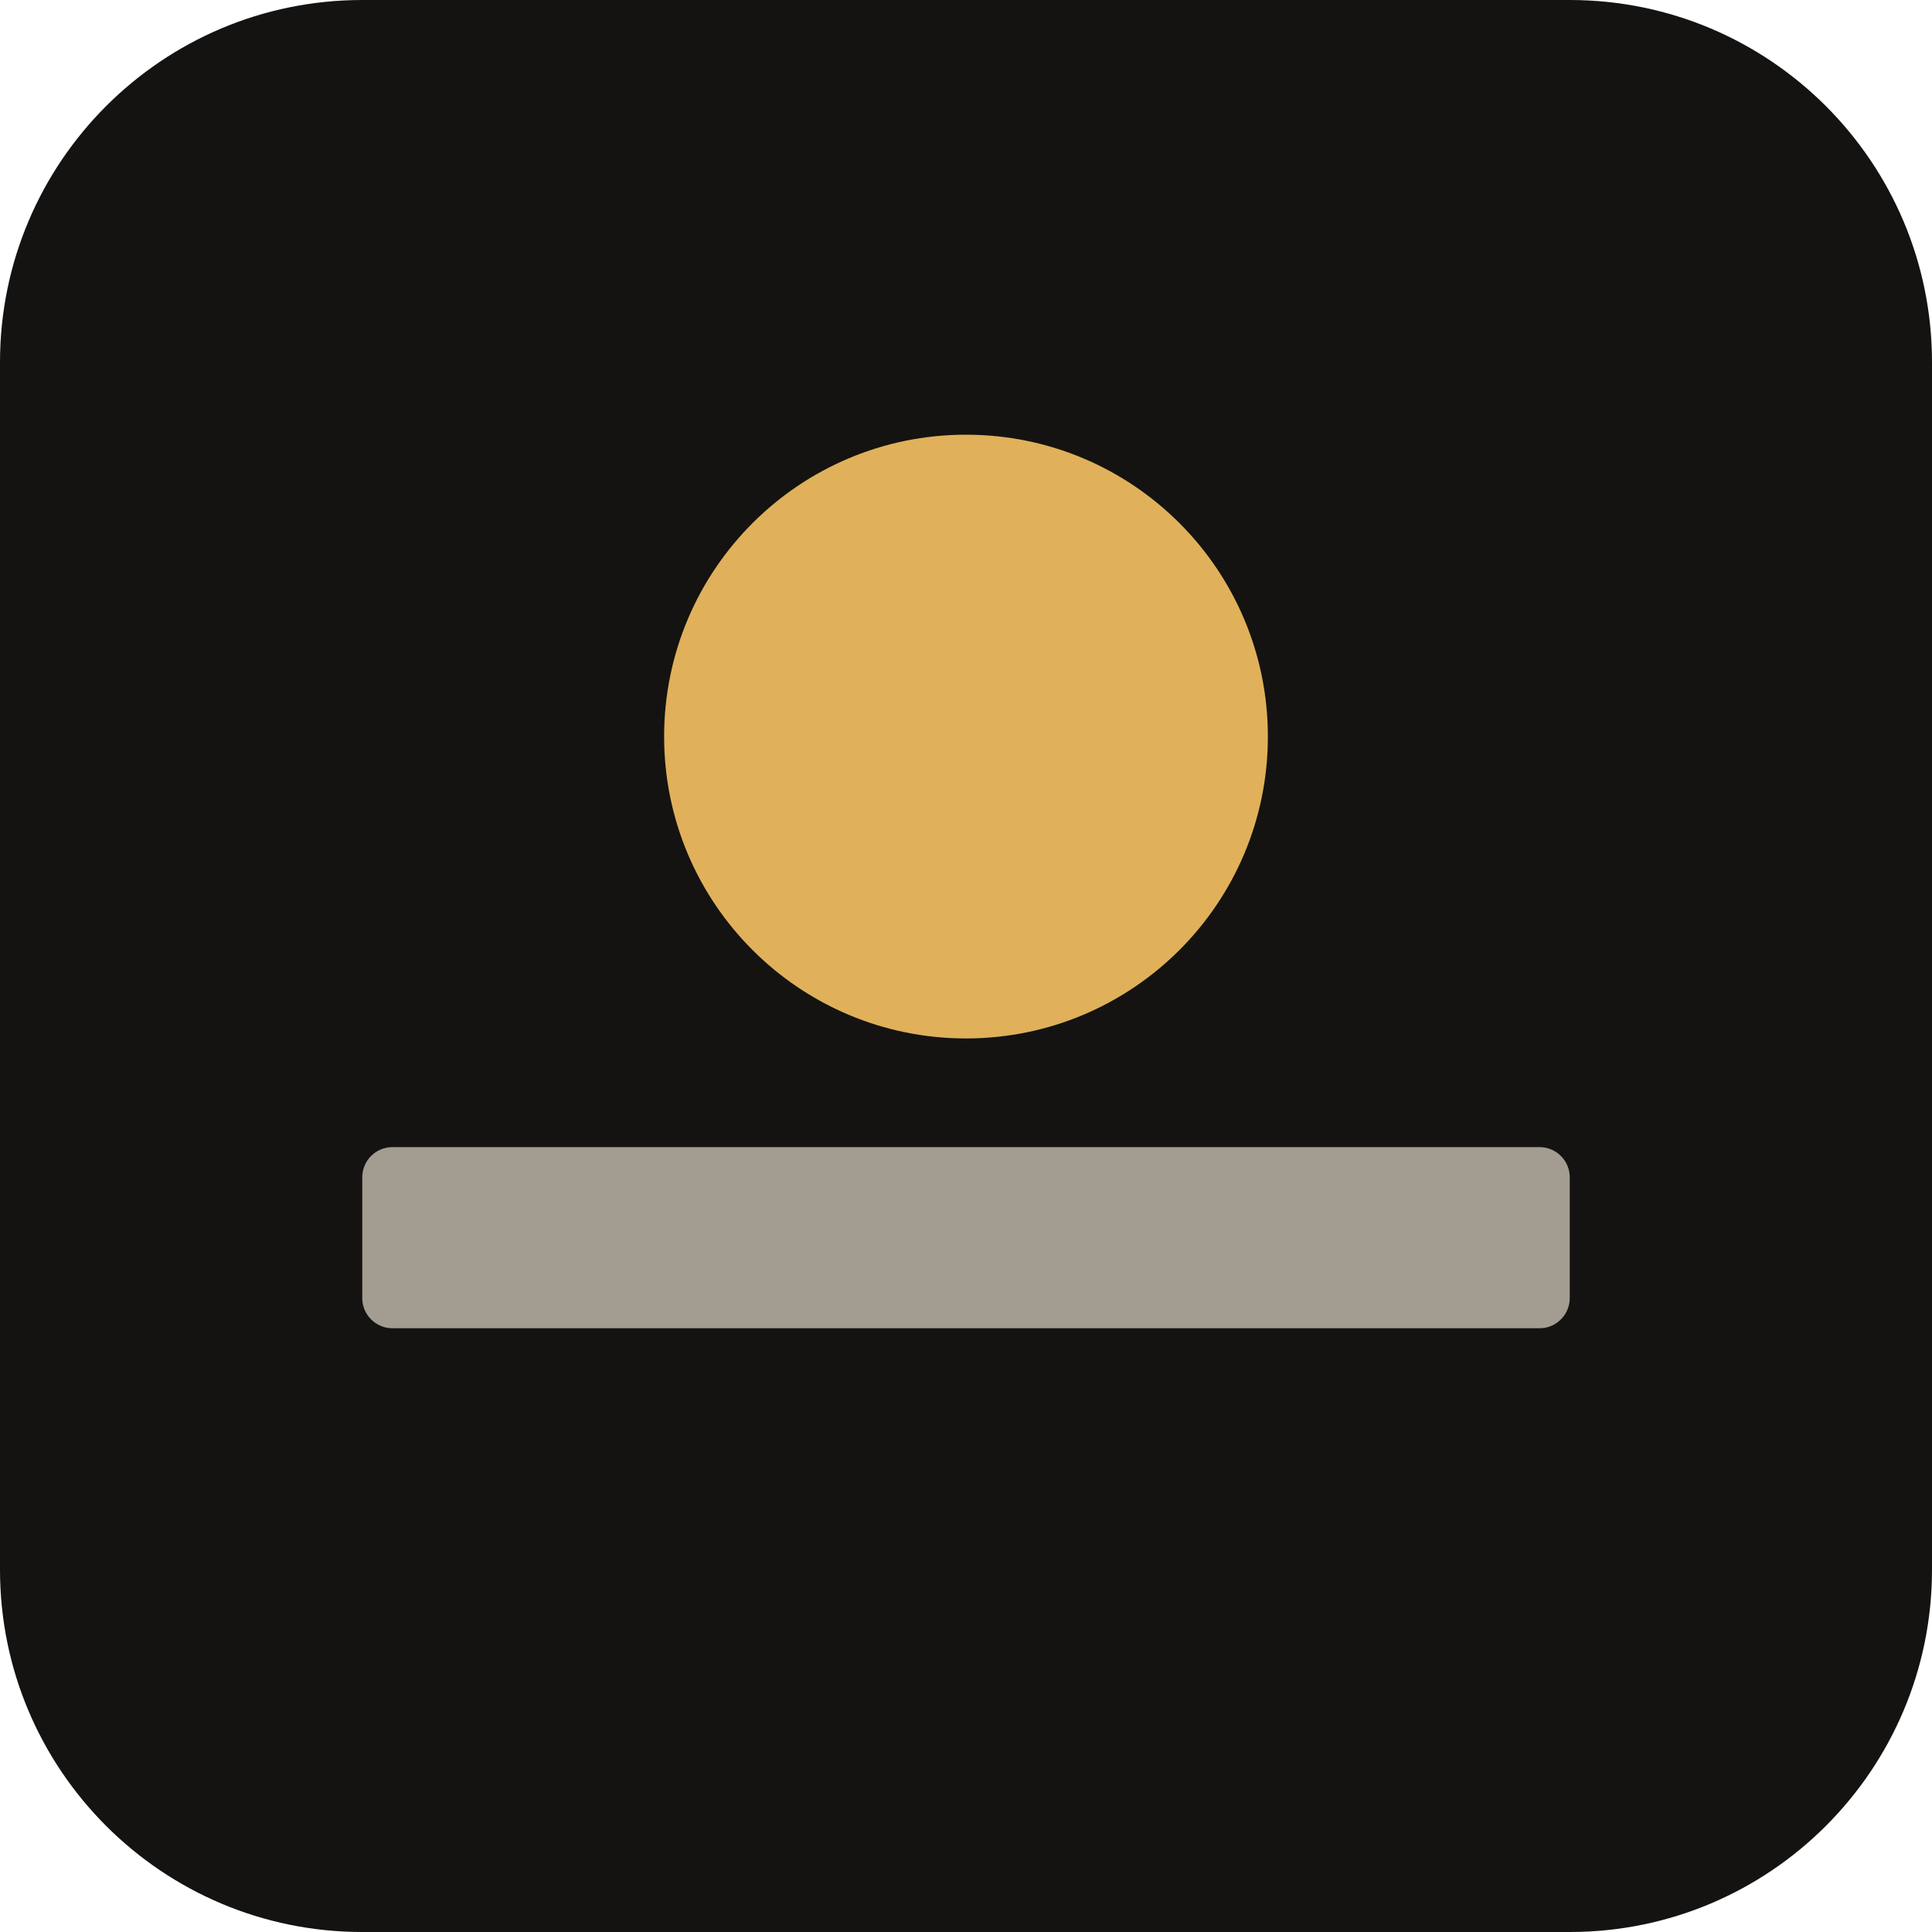
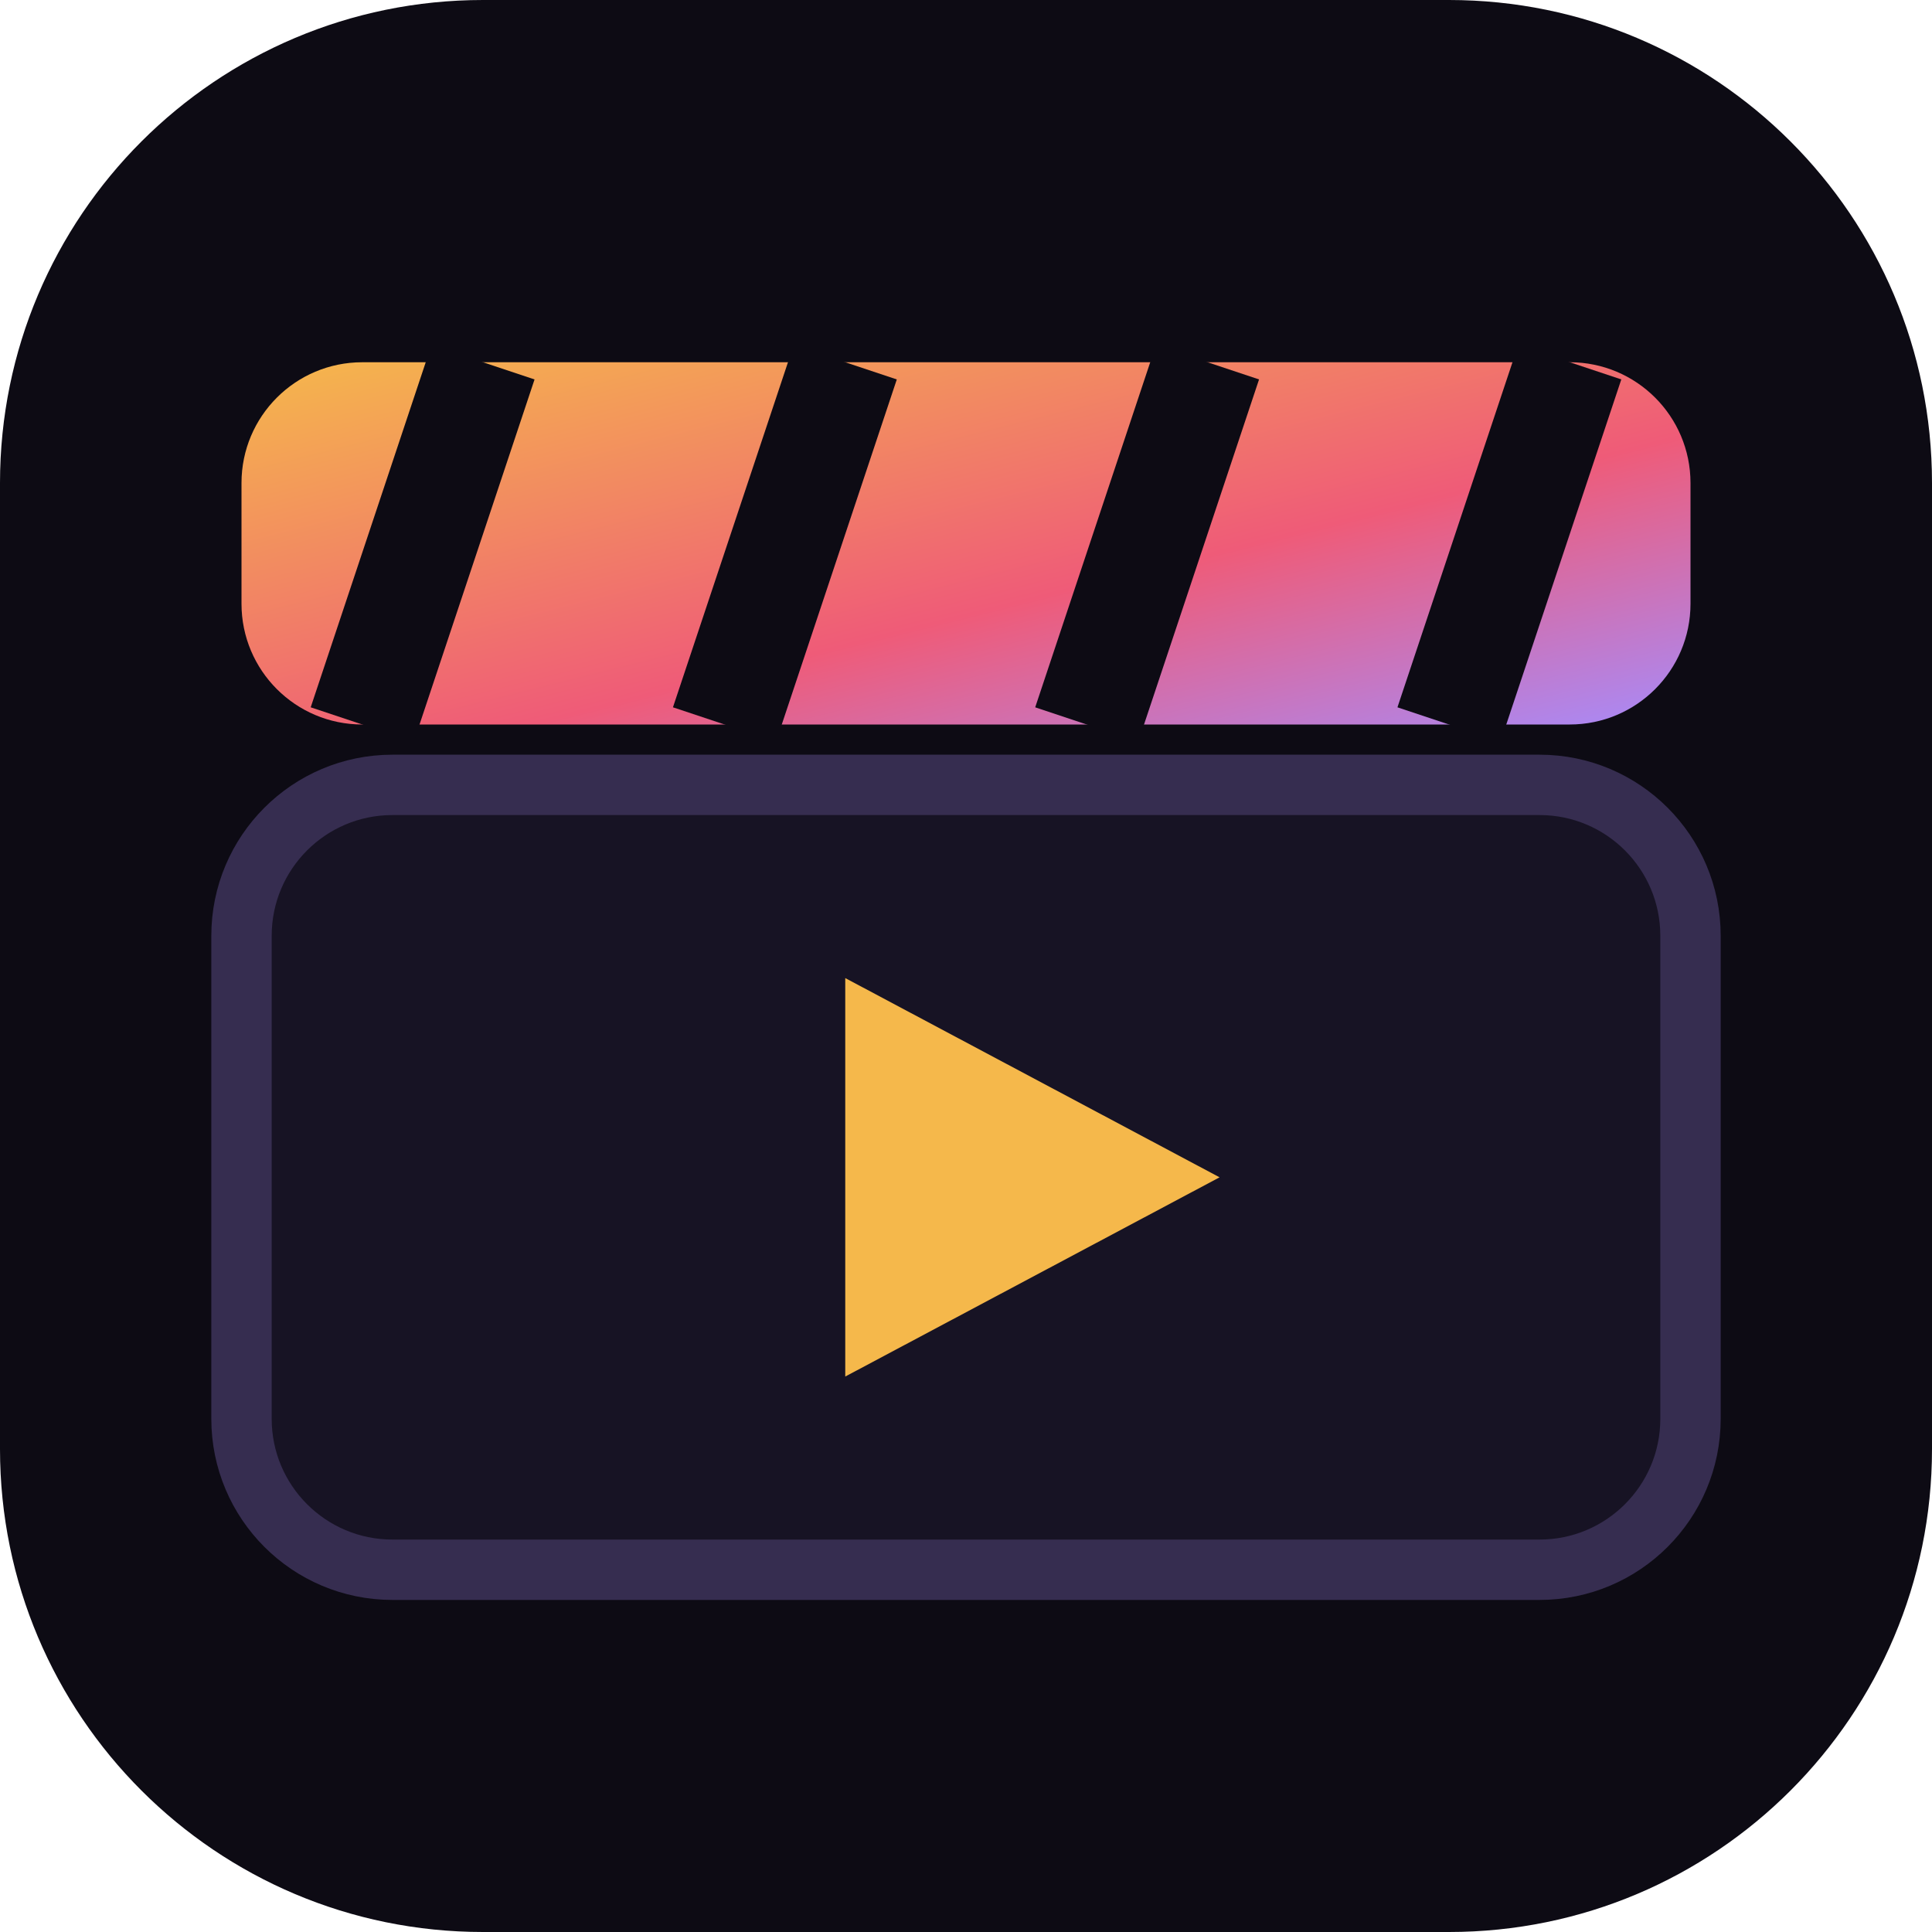
<svg xmlns="http://www.w3.org/2000/svg" viewBox="0 0 32 32">
-   <rect width="32" height="32" rx="6" fill="#141311" />
-   <circle cx="16" cy="12.2" r="5" fill="#E0B15A" />
-   <rect x="6" y="19" width="20" height="3" rx="0.5" fill="#A39C90" />
+   <defs>
+     <linearGradient id="g" x1="0" y1="0" x2="1" y2="1">
+       <stop offset="0%" stop-color="#f5b84b" />
+       <stop offset="60%" stop-color="#ef5b78" />
+       <stop offset="100%" stop-color="#a78bfa" />
+     </linearGradient>
+   </defs>
+   <rect width="32" height="32" rx="8" fill="#0d0b14" />
+   <rect x="4" y="6" width="24" height="6" rx="2" fill="url(#g)" />
+   <path d="M8 6l-2 6M14 6l-2 6M20 6l-2 6M26 6l-2 6" stroke="#0d0b14" stroke-width="1.8" />
+   <rect x="4" y="13" width="24" height="13" rx="2.5" fill="#171324" stroke="#362d50" />
+   <polygon points="14,16.2 14,22.8 20.2,19.5" fill="#f5b84b" />
</svg>
